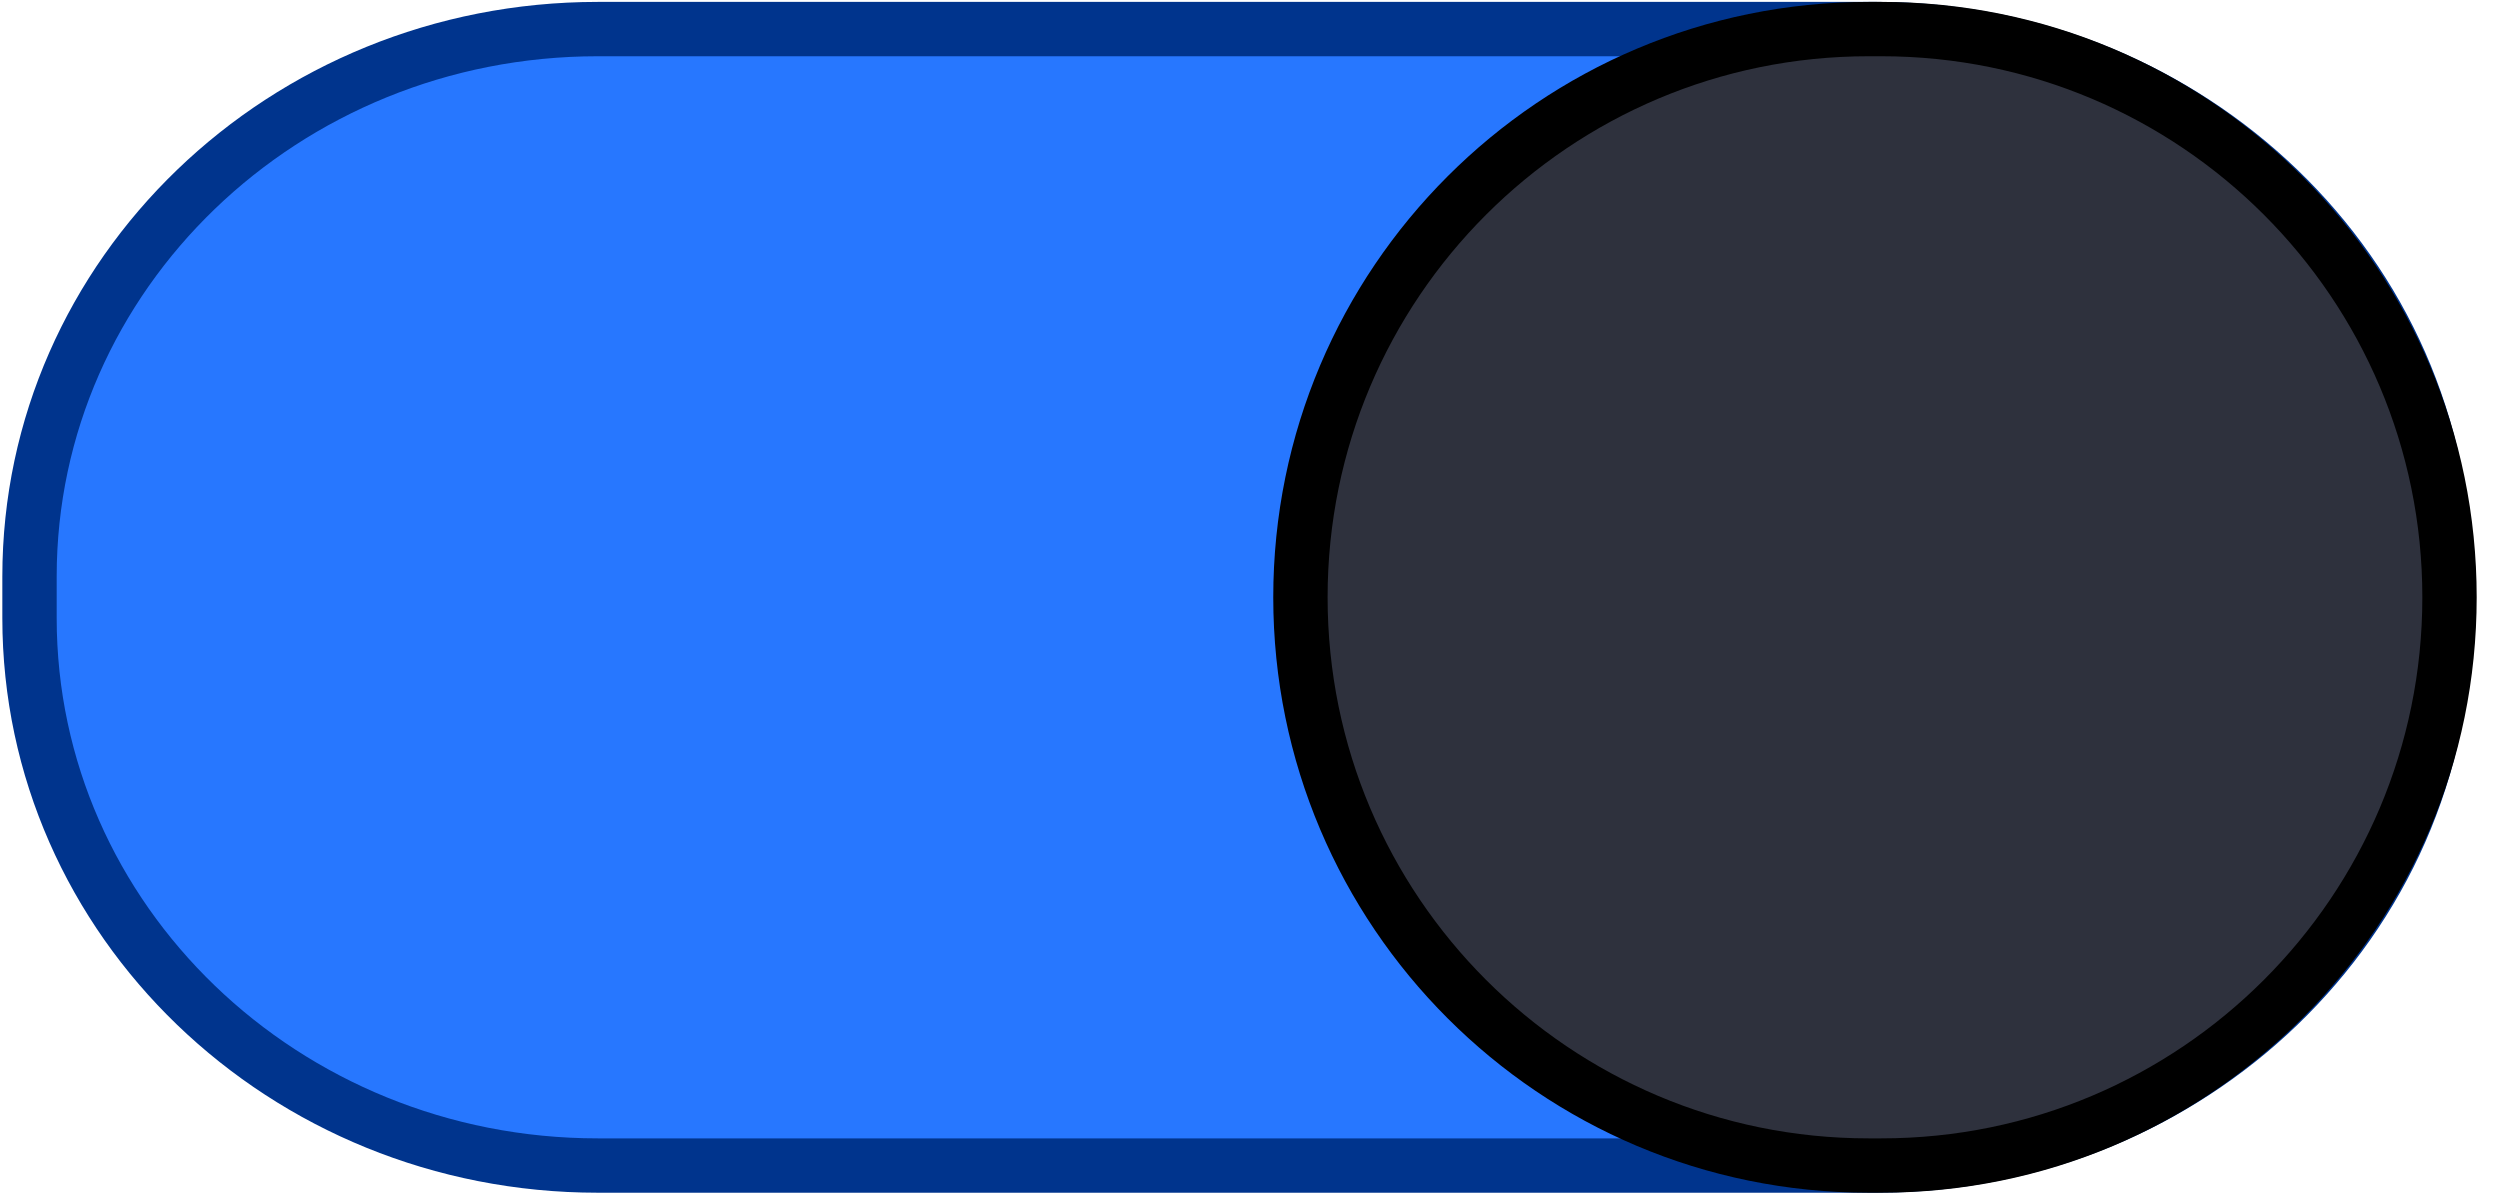
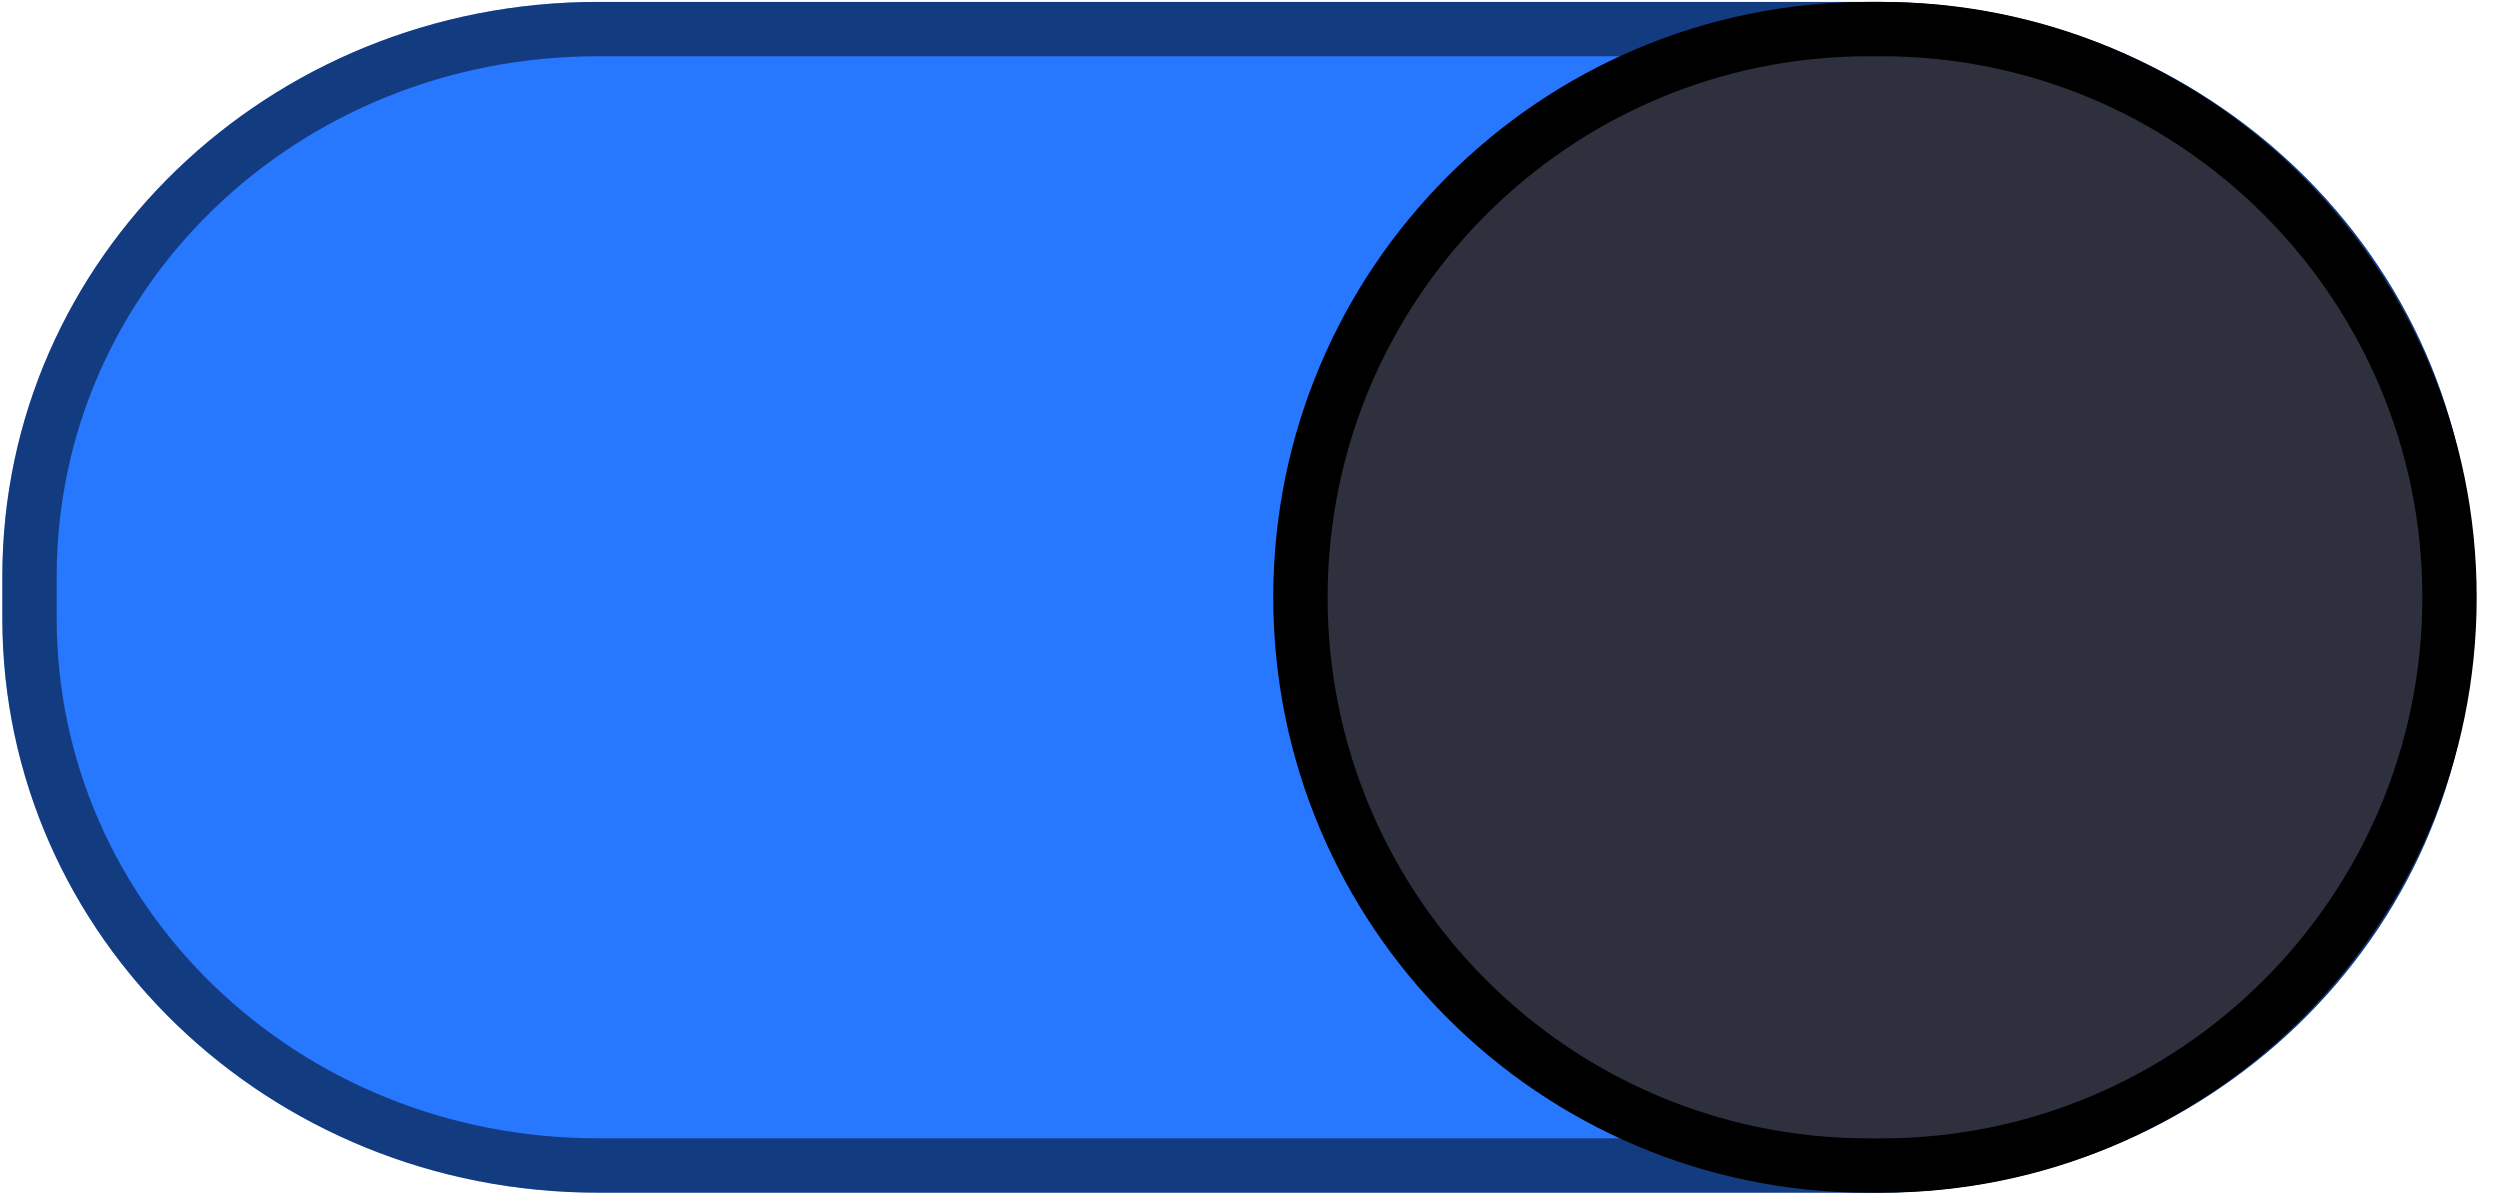
<svg xmlns="http://www.w3.org/2000/svg" version="1.1" viewBox="0 0 46 22">
-   <rect transform="scale(-1,1)" x="-44.989" y=".535" width="44.446" height="20.911" rx="10.455" ry="10.073" fill="#2777ff" stroke="#00348d" stroke-linecap="round" stroke-linejoin="round" />
+   <path d="m10.998 0.035c-6.051 0-10.955 4.713-10.955 10.572v0.766c0 5.859 4.904 10.572 10.955 10.572h23.535c6.051 0 10.955-4.713 10.955-10.572v-0.766c0-5.859-4.904-10.572-10.955-10.572h-23.535z" color="#000000" color-rendering="auto" dominant-baseline="auto" fill="#2777ff" image-rendering="auto" shape-rendering="auto" solid-color="#000000" stop-color="#000000" />
+   <path d="m34.533 0.035c6.051 0 10.955 4.713 10.955 10.572v0.766c0 5.859-4.904 10.572-10.955 10.572h-23.535c-6.051 0-10.955-4.713-10.955-10.572v-0.766c0-5.859 4.904-10.572 10.955-10.572zm0 1h-23.535c-5.534 0-9.955 4.27-9.955 9.572v0.766c0 5.302 4.422 9.572 9.955 9.572h23.535c5.534 0 9.955-4.27 9.955-9.572v-0.766c0-5.302-4.422-9.572-9.955-9.572z" color="#000000" color-rendering="auto" dominant-baseline="auto" image-rendering="auto" opacity=".5" shape-rendering="auto" solid-color="#000000" stop-color="#000000" />
  <rect transform="scale(-1,1)" x="-45.071" y=".535" width="21.143" height="20.911" rx="10.455" ry="10.455" fill="#2e313d" stroke="#000" stroke-linecap="round" stroke-linejoin="round" />
</svg>
